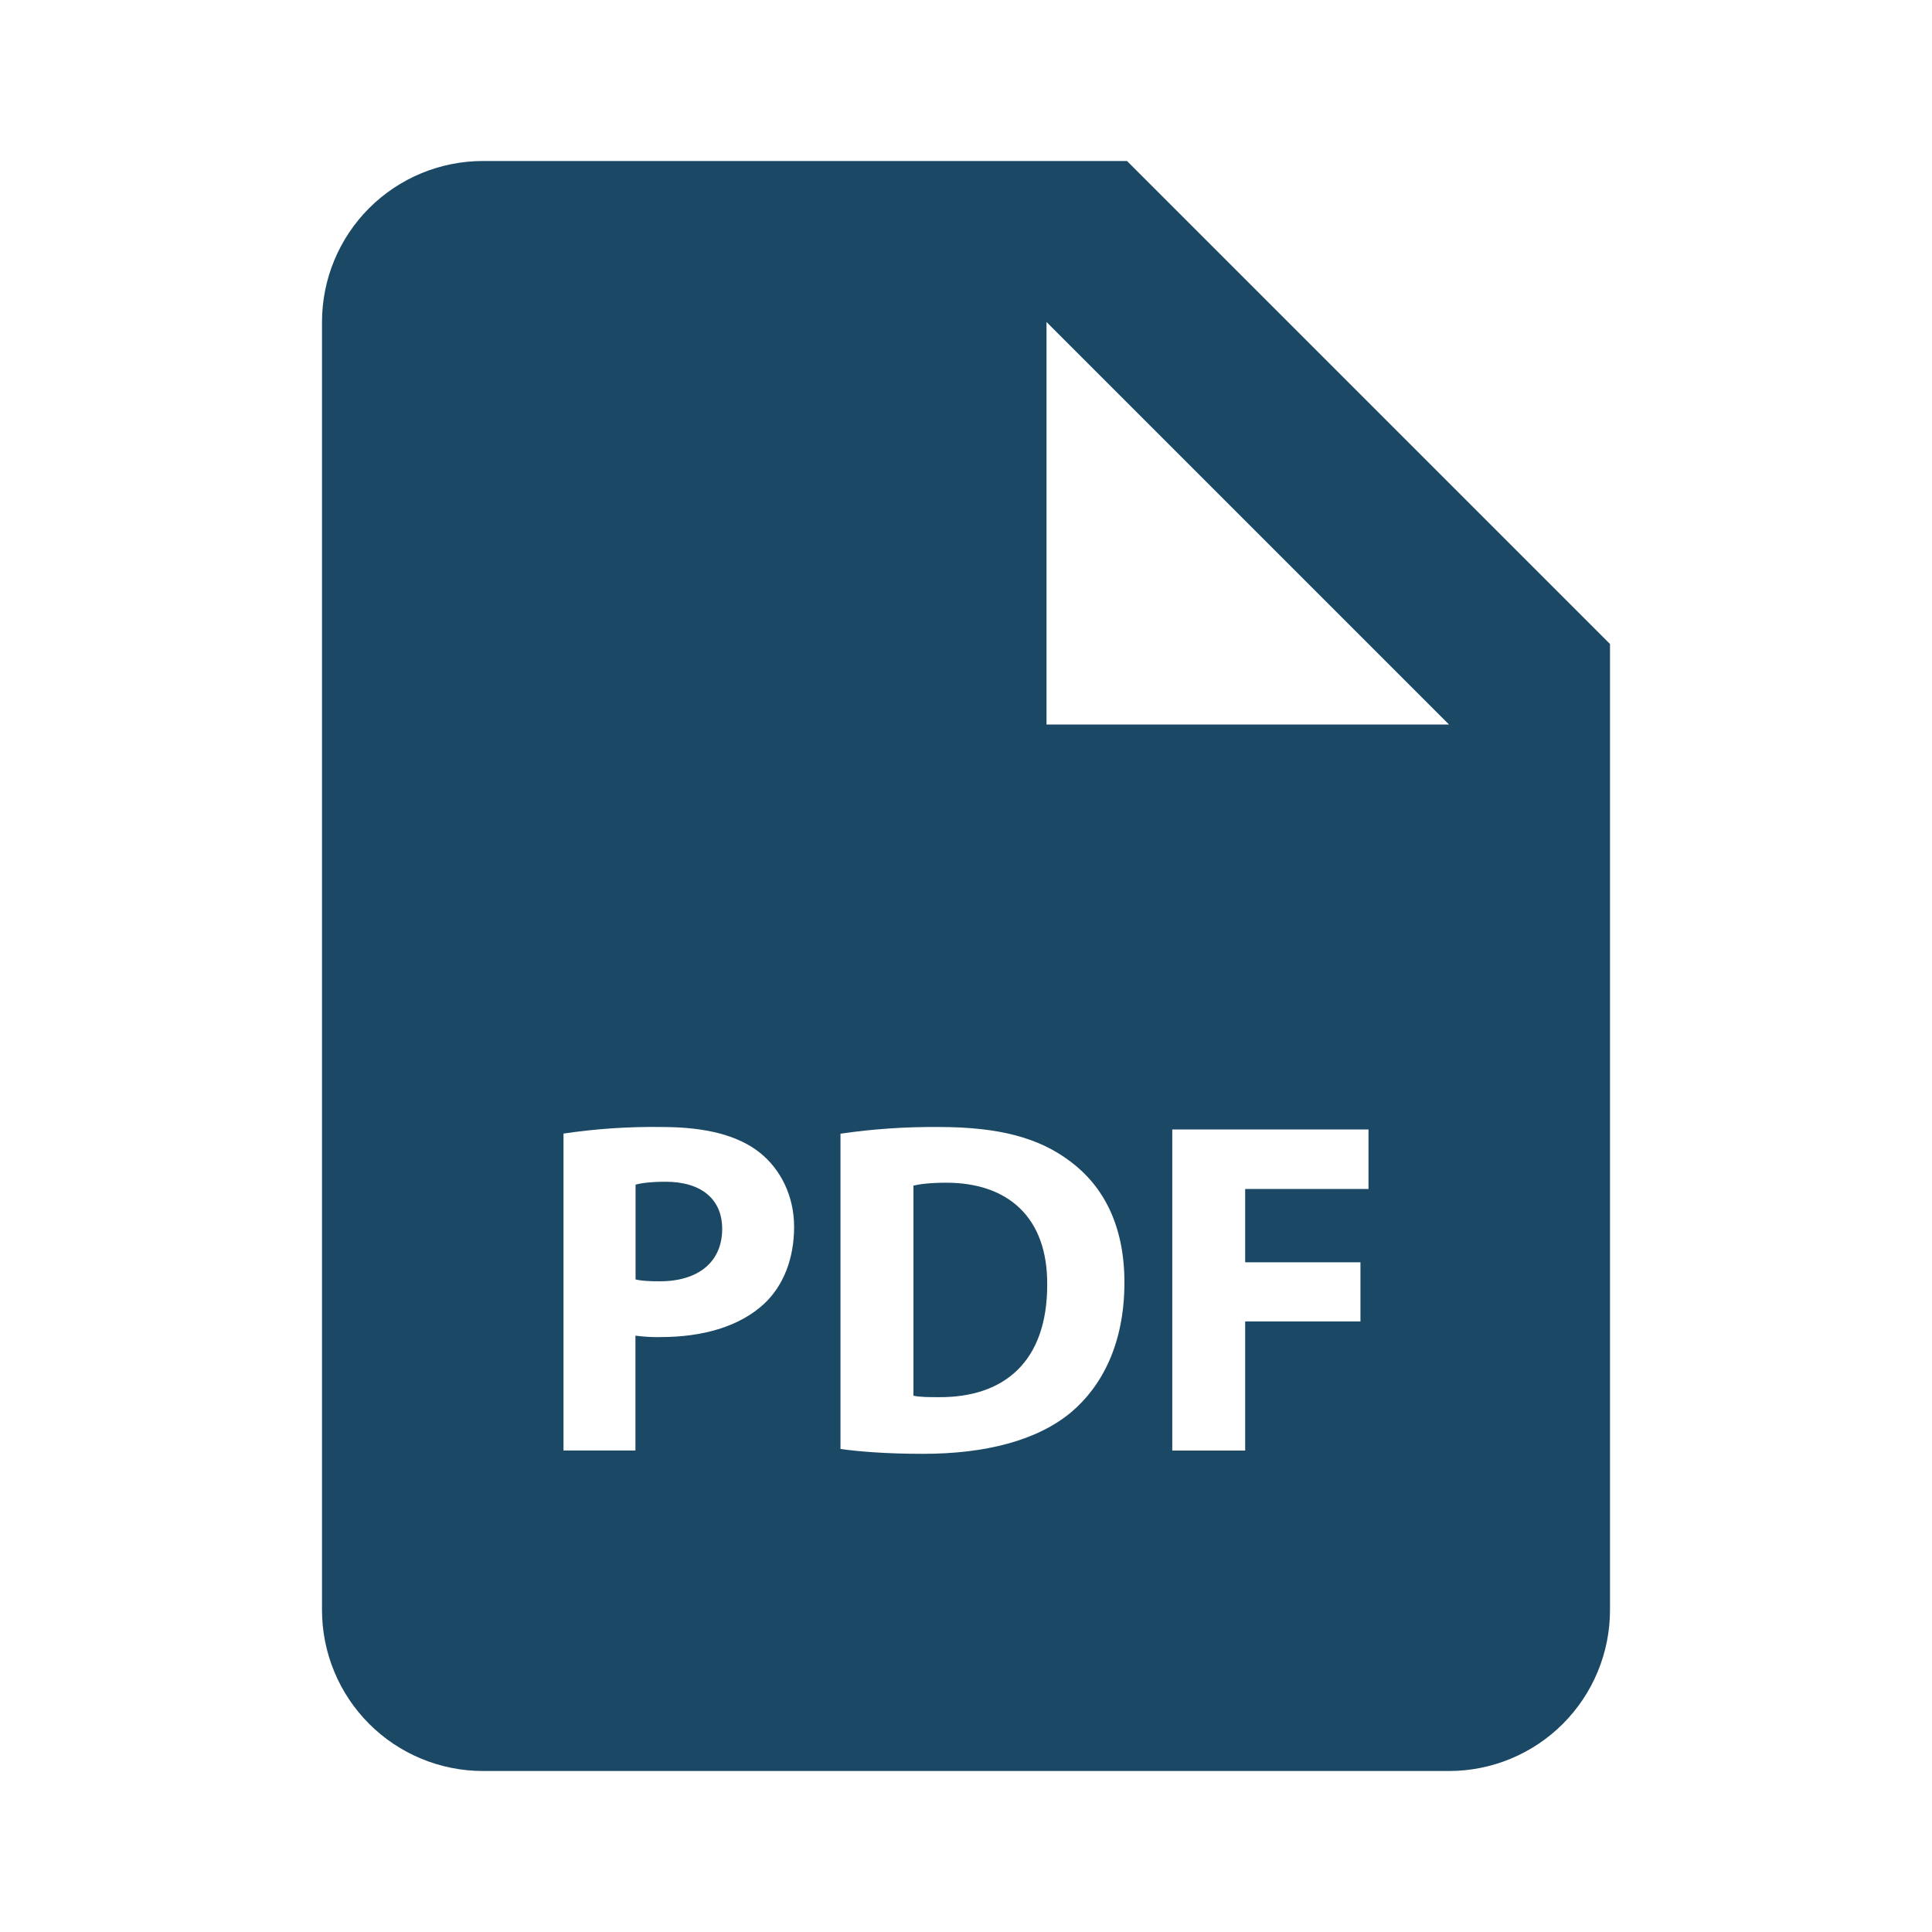
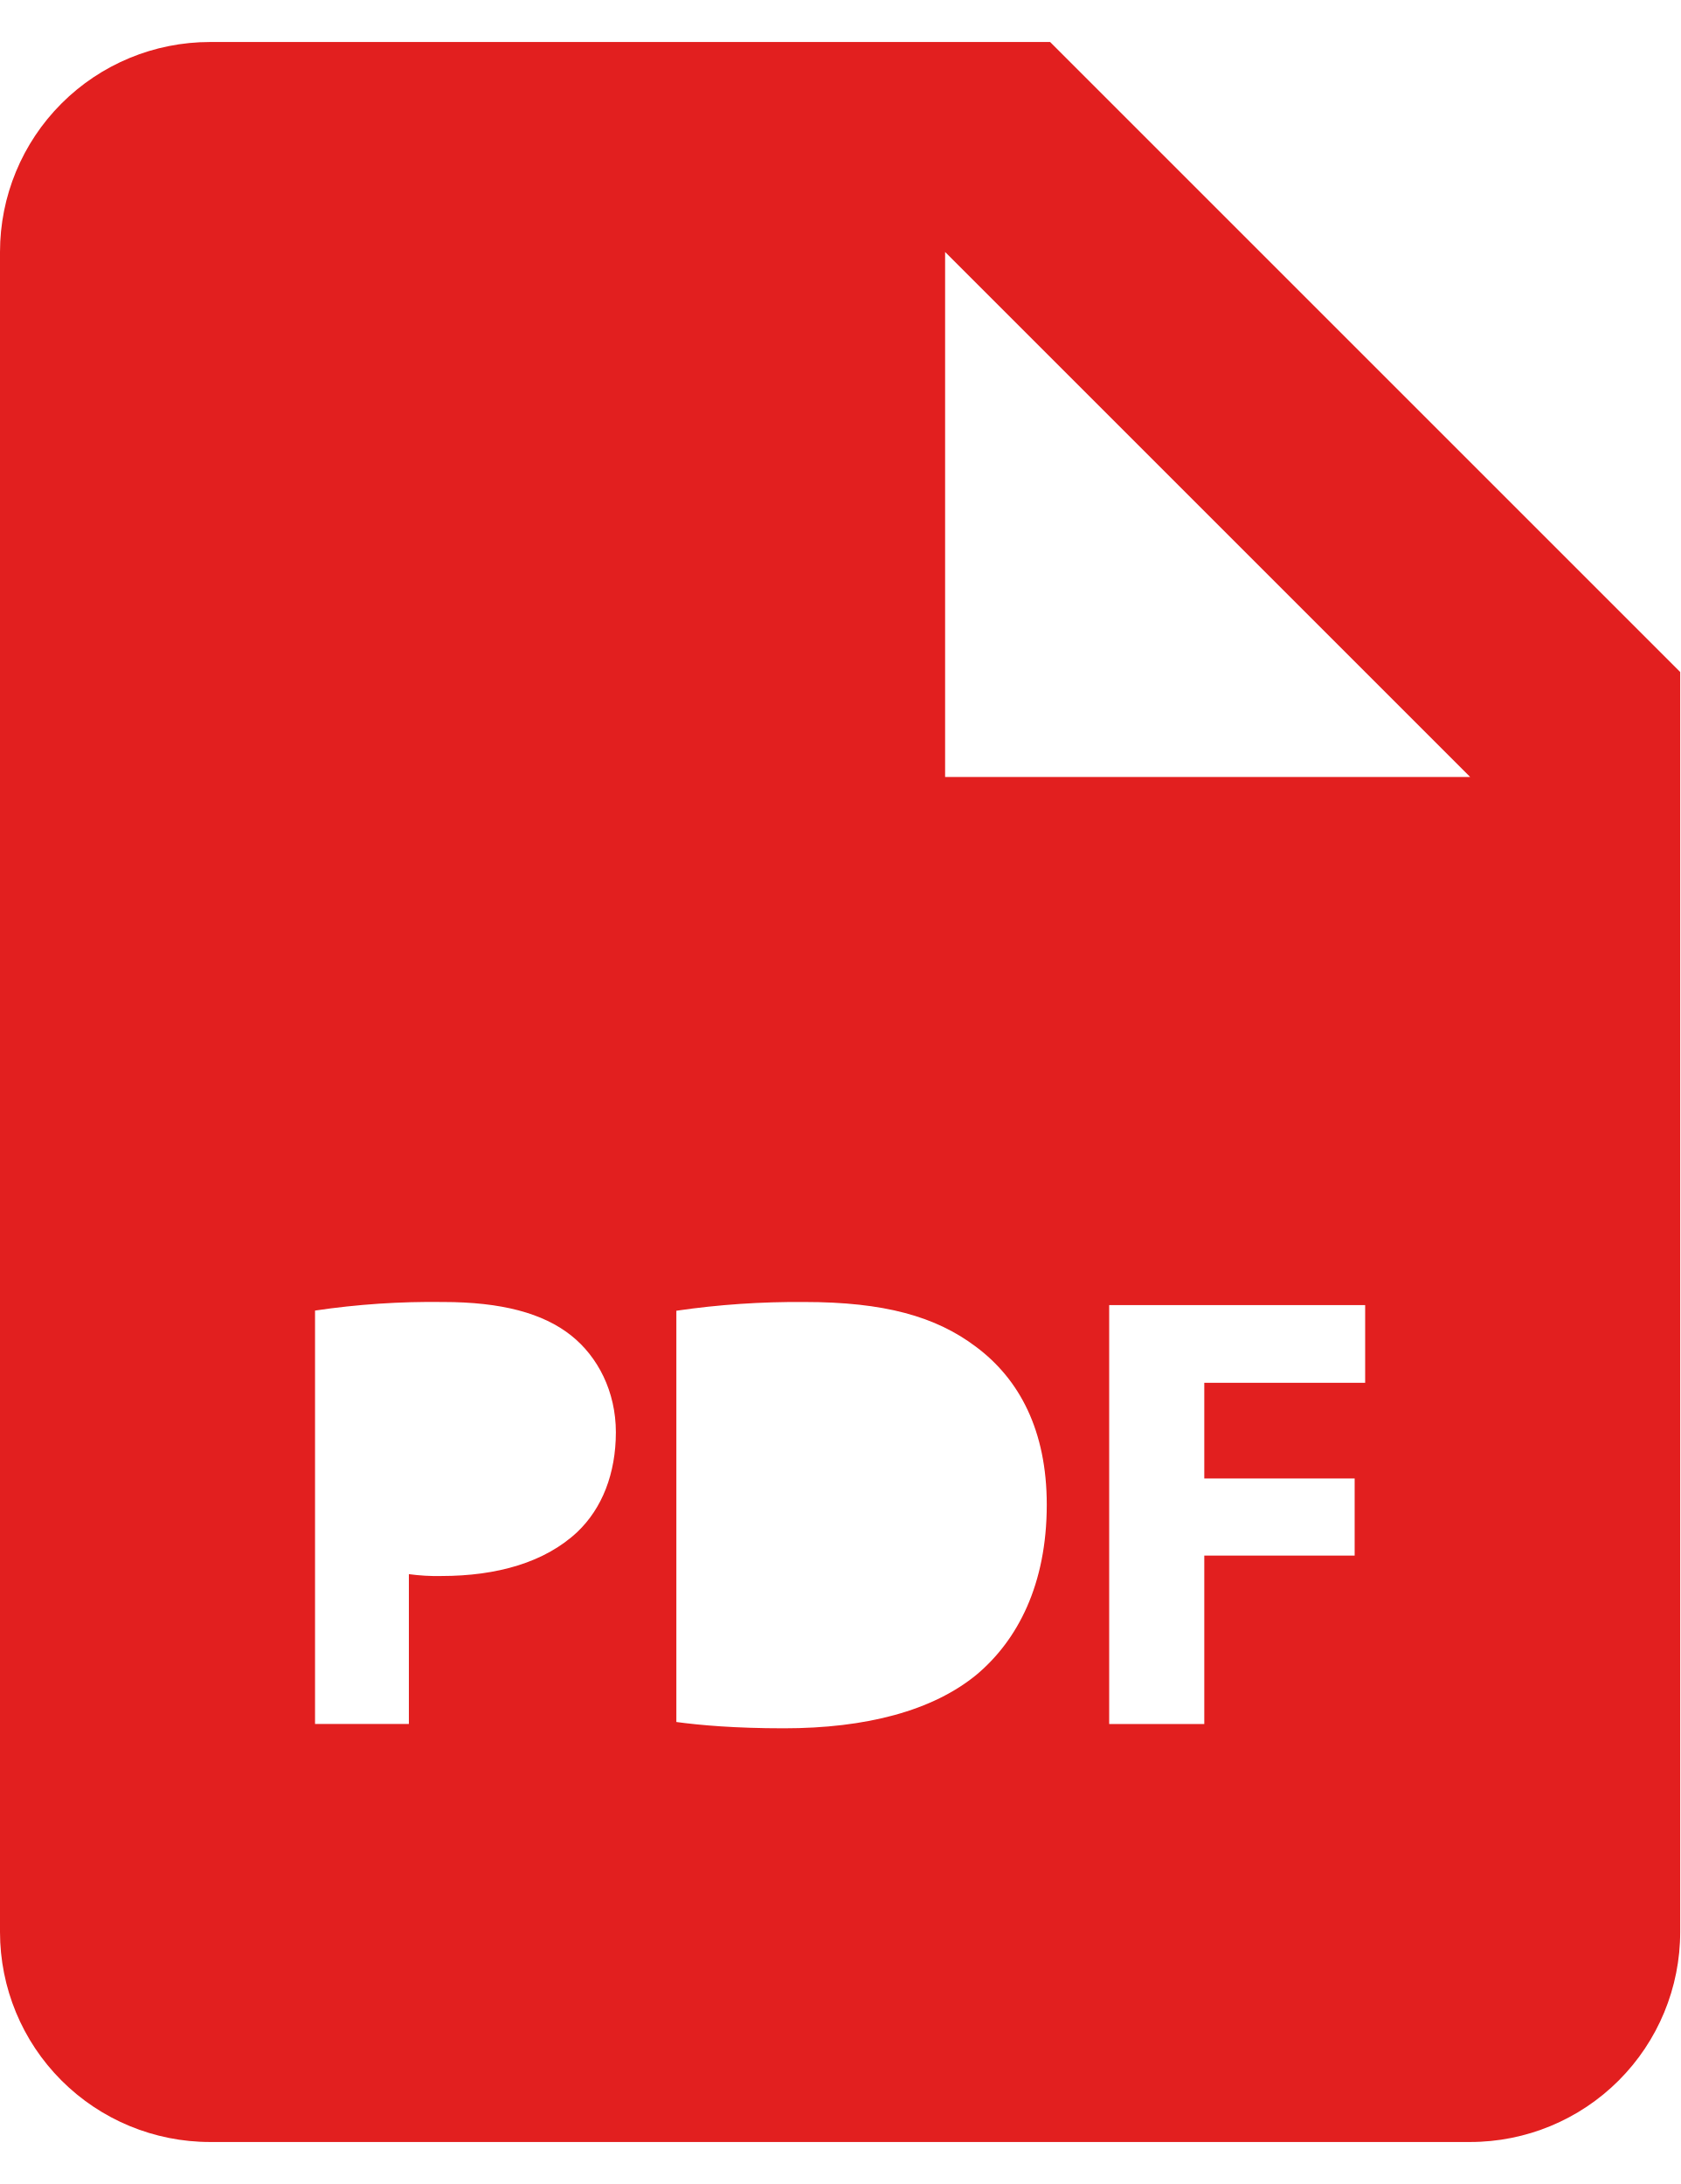
- <svg xmlns="http://www.w3.org/2000/svg" width="30" height="30" viewBox="0 0 30 30" fill="none">
-   <path d="M10.334 18.35C10.104 18.35 9.949 18.372 9.869 18.395V19.867C9.964 19.89 10.082 19.896 10.246 19.896C10.845 19.896 11.214 19.594 11.214 19.082C11.214 18.625 10.896 18.35 10.334 18.35ZM14.693 18.365C14.443 18.365 14.28 18.387 14.184 18.41V21.672C14.28 21.695 14.435 21.695 14.575 21.695C15.596 21.703 16.261 21.14 16.261 19.95C16.269 18.913 15.662 18.365 14.693 18.365Z" fill="#1B4965" />
-   <path d="M17.5 2.5H7.5C6.837 2.5 6.201 2.763 5.732 3.232C5.263 3.701 5 4.337 5 5V25C5 25.663 5.263 26.299 5.732 26.768C6.201 27.237 6.837 27.5 7.5 27.5H22.5C23.163 27.5 23.799 27.237 24.268 26.768C24.737 26.299 25 25.663 25 25V10L17.5 2.5ZM11.873 20.238C11.486 20.6 10.916 20.762 10.252 20.762C10.124 20.765 9.995 20.757 9.867 20.74V22.523H8.75V17.602C9.254 17.527 9.764 17.493 10.274 17.5C10.97 17.5 11.465 17.633 11.799 17.899C12.116 18.151 12.331 18.565 12.331 19.052C12.33 19.543 12.168 19.956 11.873 20.238ZM16.631 21.931C16.106 22.367 15.307 22.575 14.331 22.575C13.746 22.575 13.332 22.538 13.051 22.5V17.604C13.556 17.53 14.065 17.496 14.575 17.5C15.521 17.5 16.136 17.67 16.616 18.032C17.135 18.418 17.46 19.031 17.46 19.913C17.46 20.866 17.111 21.525 16.631 21.931ZM21.25 18.462H19.335V19.601H21.125V20.519H19.335V22.524H18.203V17.538H21.25V18.462ZM17.5 11.25H16.25V5L22.5 11.25H17.5Z" fill="#1B4965" />
+ <svg xmlns="http://www.w3.org/2000/svg" width="20" height="26" viewBox="0 0 20 26" fill="none">
+   <path d="M12.5 0.5H2.5C1.837 0.5 1.201 0.763 0.732 1.232C0.263 1.701 0 2.337 0 3V23C0 23.663 0.263 24.299 0.732 24.768C1.201 25.237 1.837 25.5 2.5 25.5H17.5C18.163 25.5 18.799 25.237 19.268 24.768C19.737 24.299 20 23.663 20 23V8L12.5 0.5ZM6.872 18.238C6.486 18.6 5.916 18.762 5.253 18.762C5.124 18.765 4.995 18.757 4.867 18.74V20.523H3.75V15.602C4.254 15.527 4.764 15.493 5.274 15.5C5.97 15.5 6.465 15.633 6.799 15.899C7.116 16.151 7.331 16.565 7.331 17.052C7.33 17.543 7.168 17.956 6.872 18.238ZM11.631 19.931C11.106 20.367 10.307 20.575 9.331 20.575C8.746 20.575 8.332 20.538 8.051 20.5V15.604C8.556 15.53 9.065 15.496 9.575 15.5C10.521 15.5 11.136 15.67 11.616 16.032C12.135 16.418 12.46 17.031 12.46 17.913C12.46 18.866 12.111 19.525 11.631 19.931ZM16.25 16.462H14.335V17.601H16.125V18.519H14.335V20.524H13.203V15.537H16.25V16.462ZM12.5 9.25H11.25V3L17.5 9.25H12.5Z" fill="#E21F1F" />
</svg>
